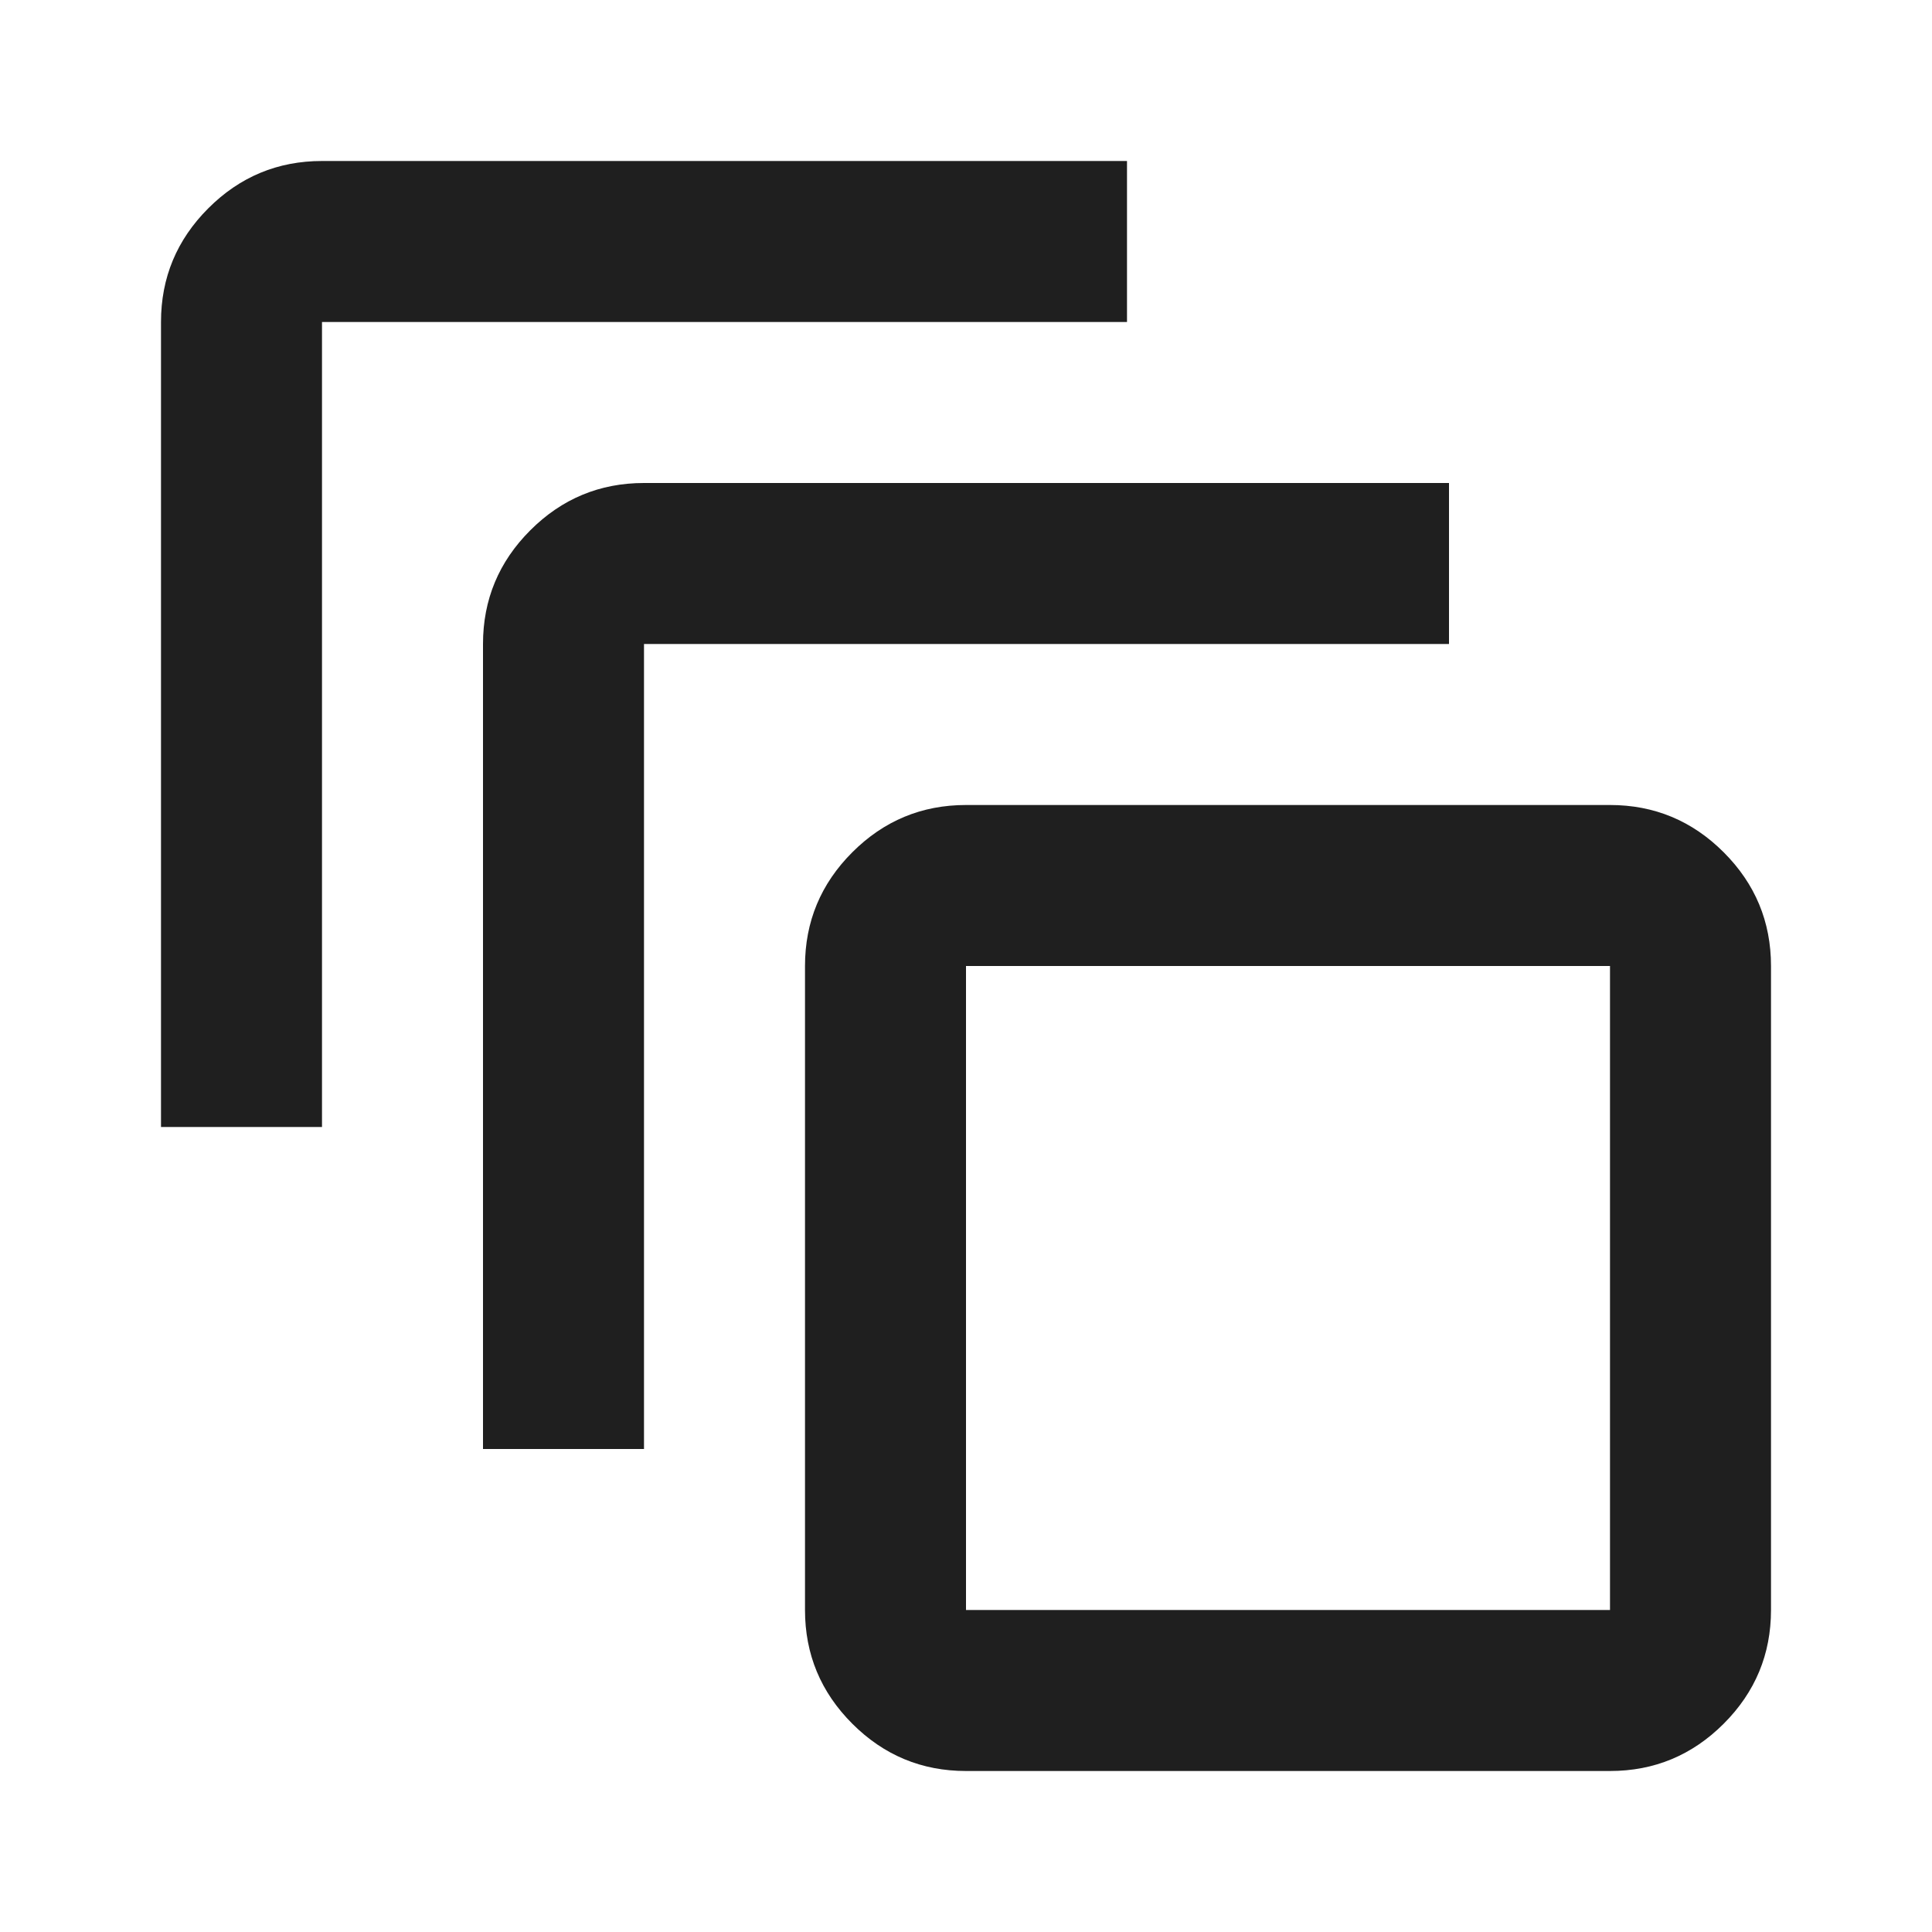
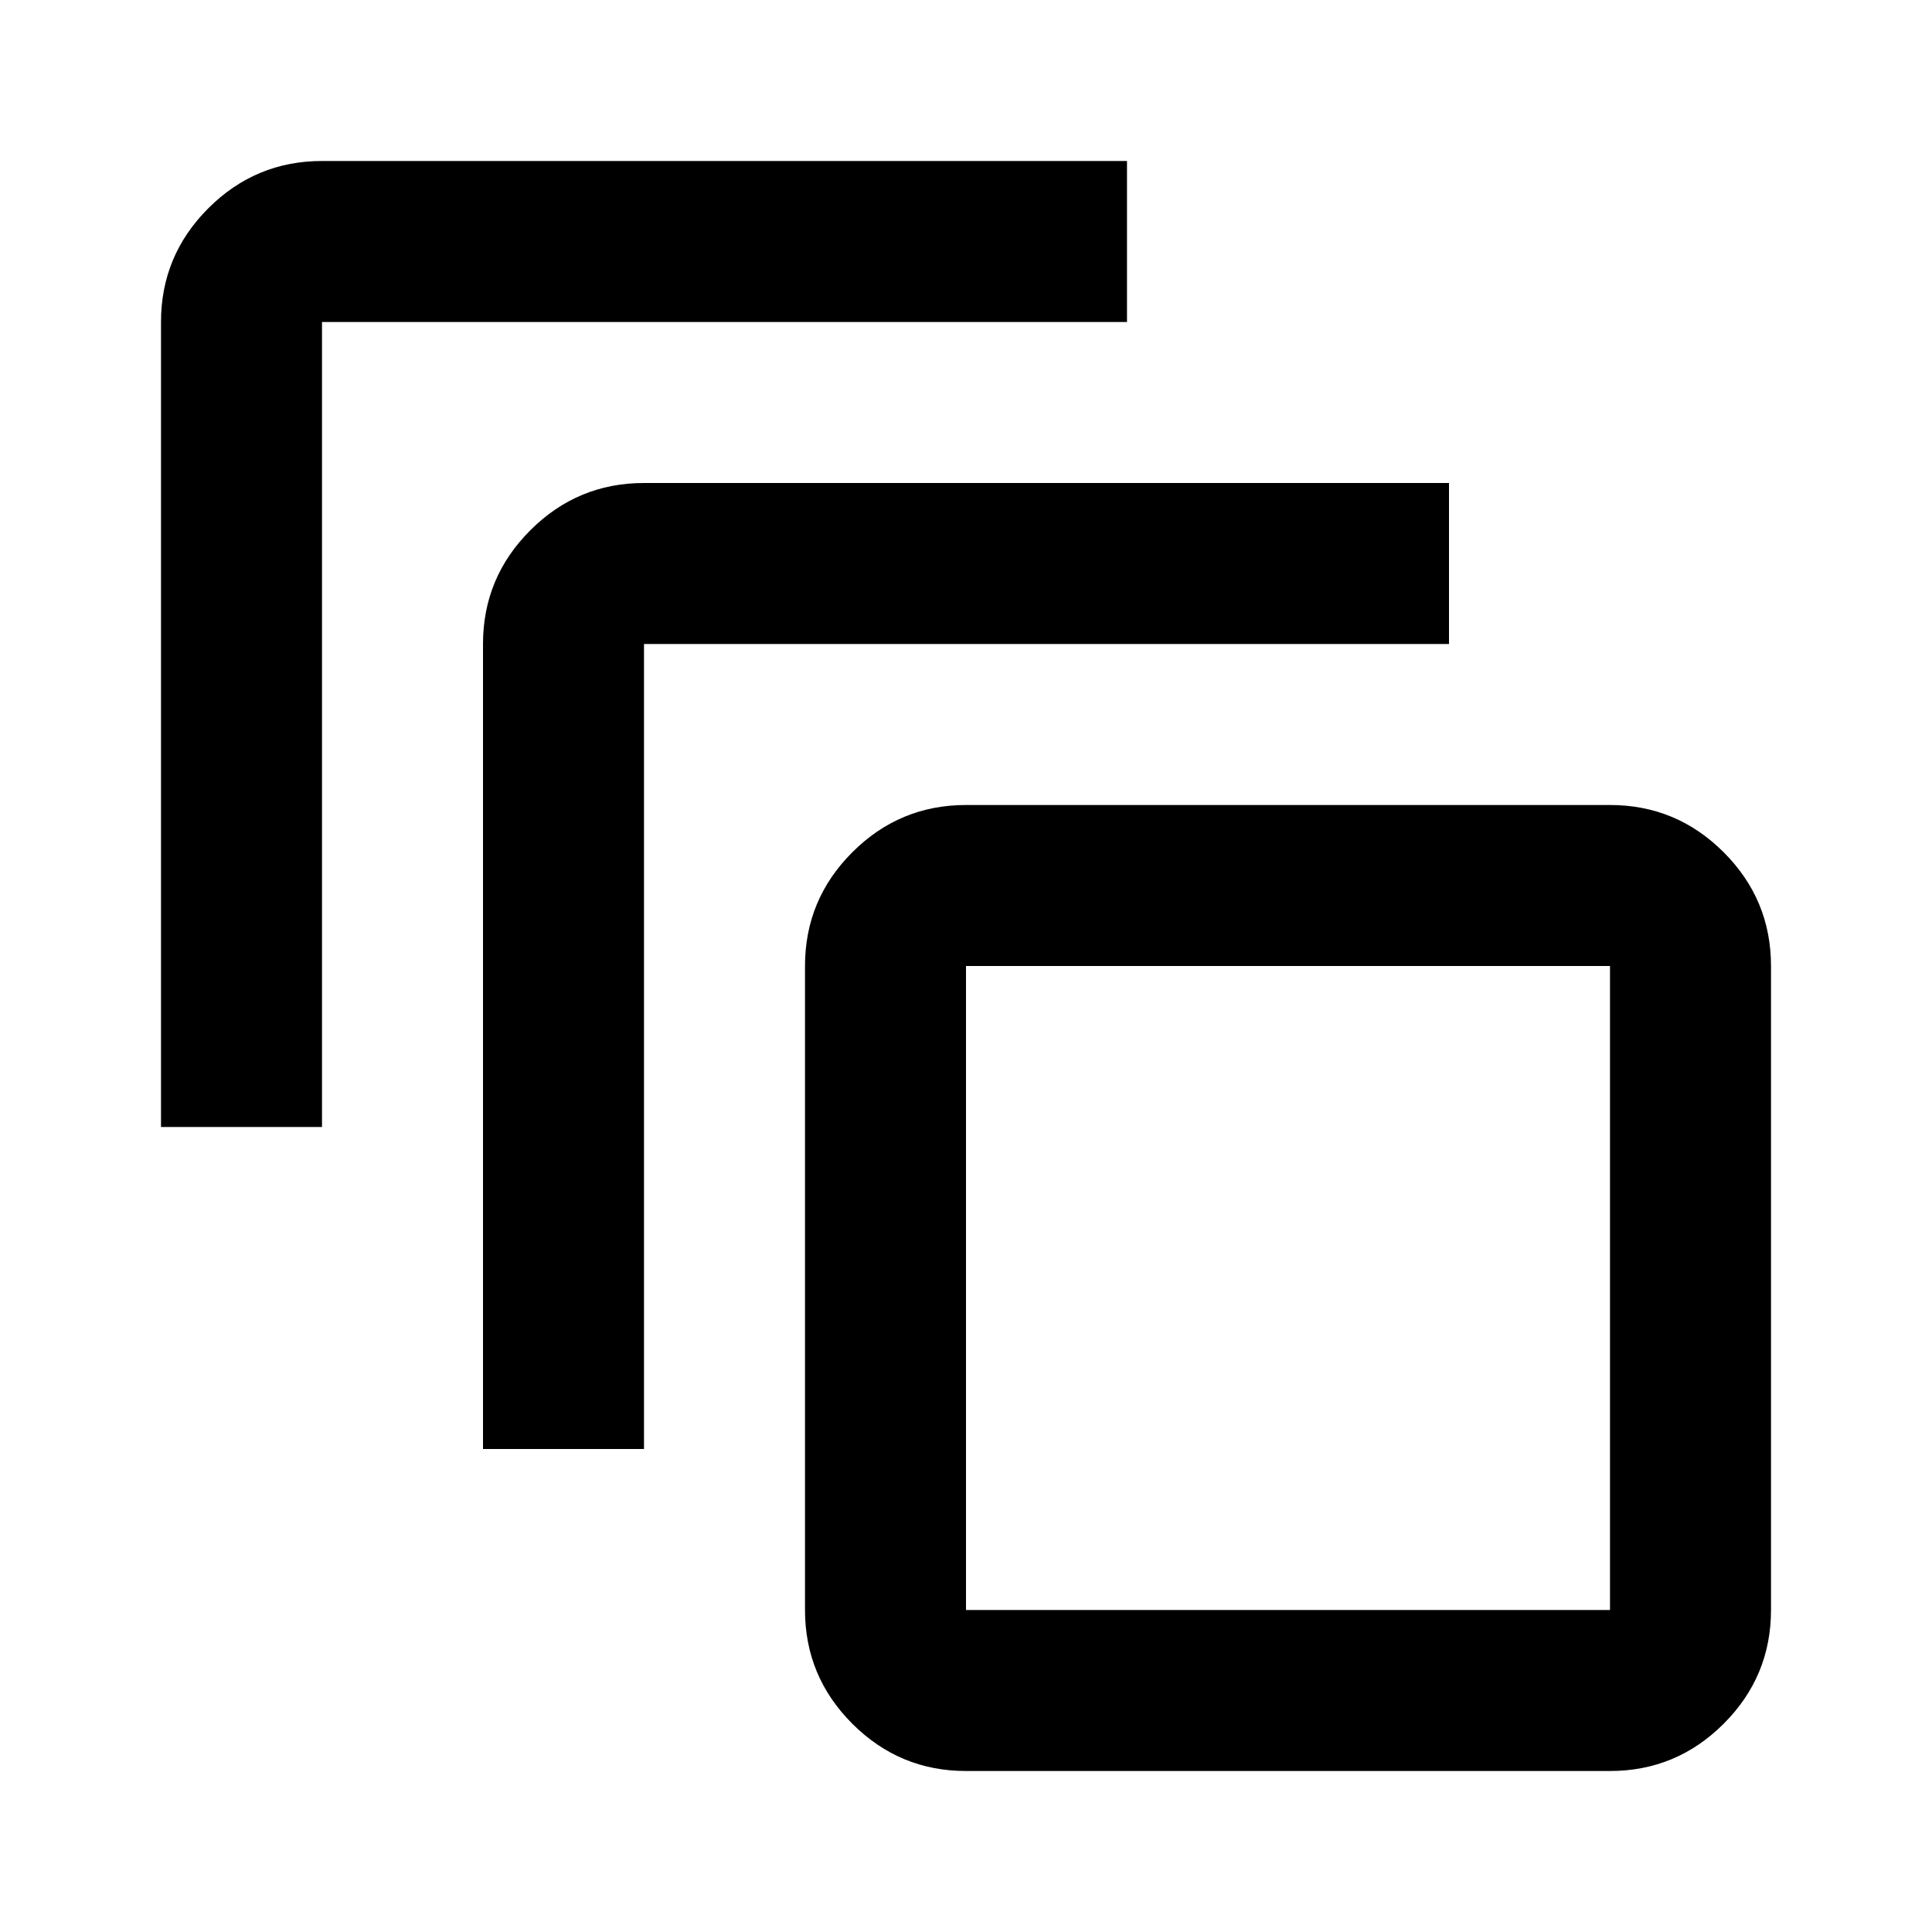
- <svg xmlns="http://www.w3.org/2000/svg" height="24px" viewBox="0 -960 960 960" width="24px" fill="#1f1f1f">
+ <svg xmlns="http://www.w3.org/2000/svg" height="24px" viewBox="0 -960 960 960" width="24px" fill="currentColor">
  <path d="M480-80q-33 0-56.5-23.5T400-160v-320q0-33 23.5-56.5T480-560h320q33 0 56.5 23.5T880-480v320q0 33-23.5 56.5T800-80H480Zm0-80h320v-320H480v320Zm-240-80v-400q0-33 23.5-56.5T320-720h400v80H320v400h-80ZM80-400v-400q0-33 23.5-56.5T160-880h400v80H160v400H80Zm400 240v-320 320Z" />
</svg>
